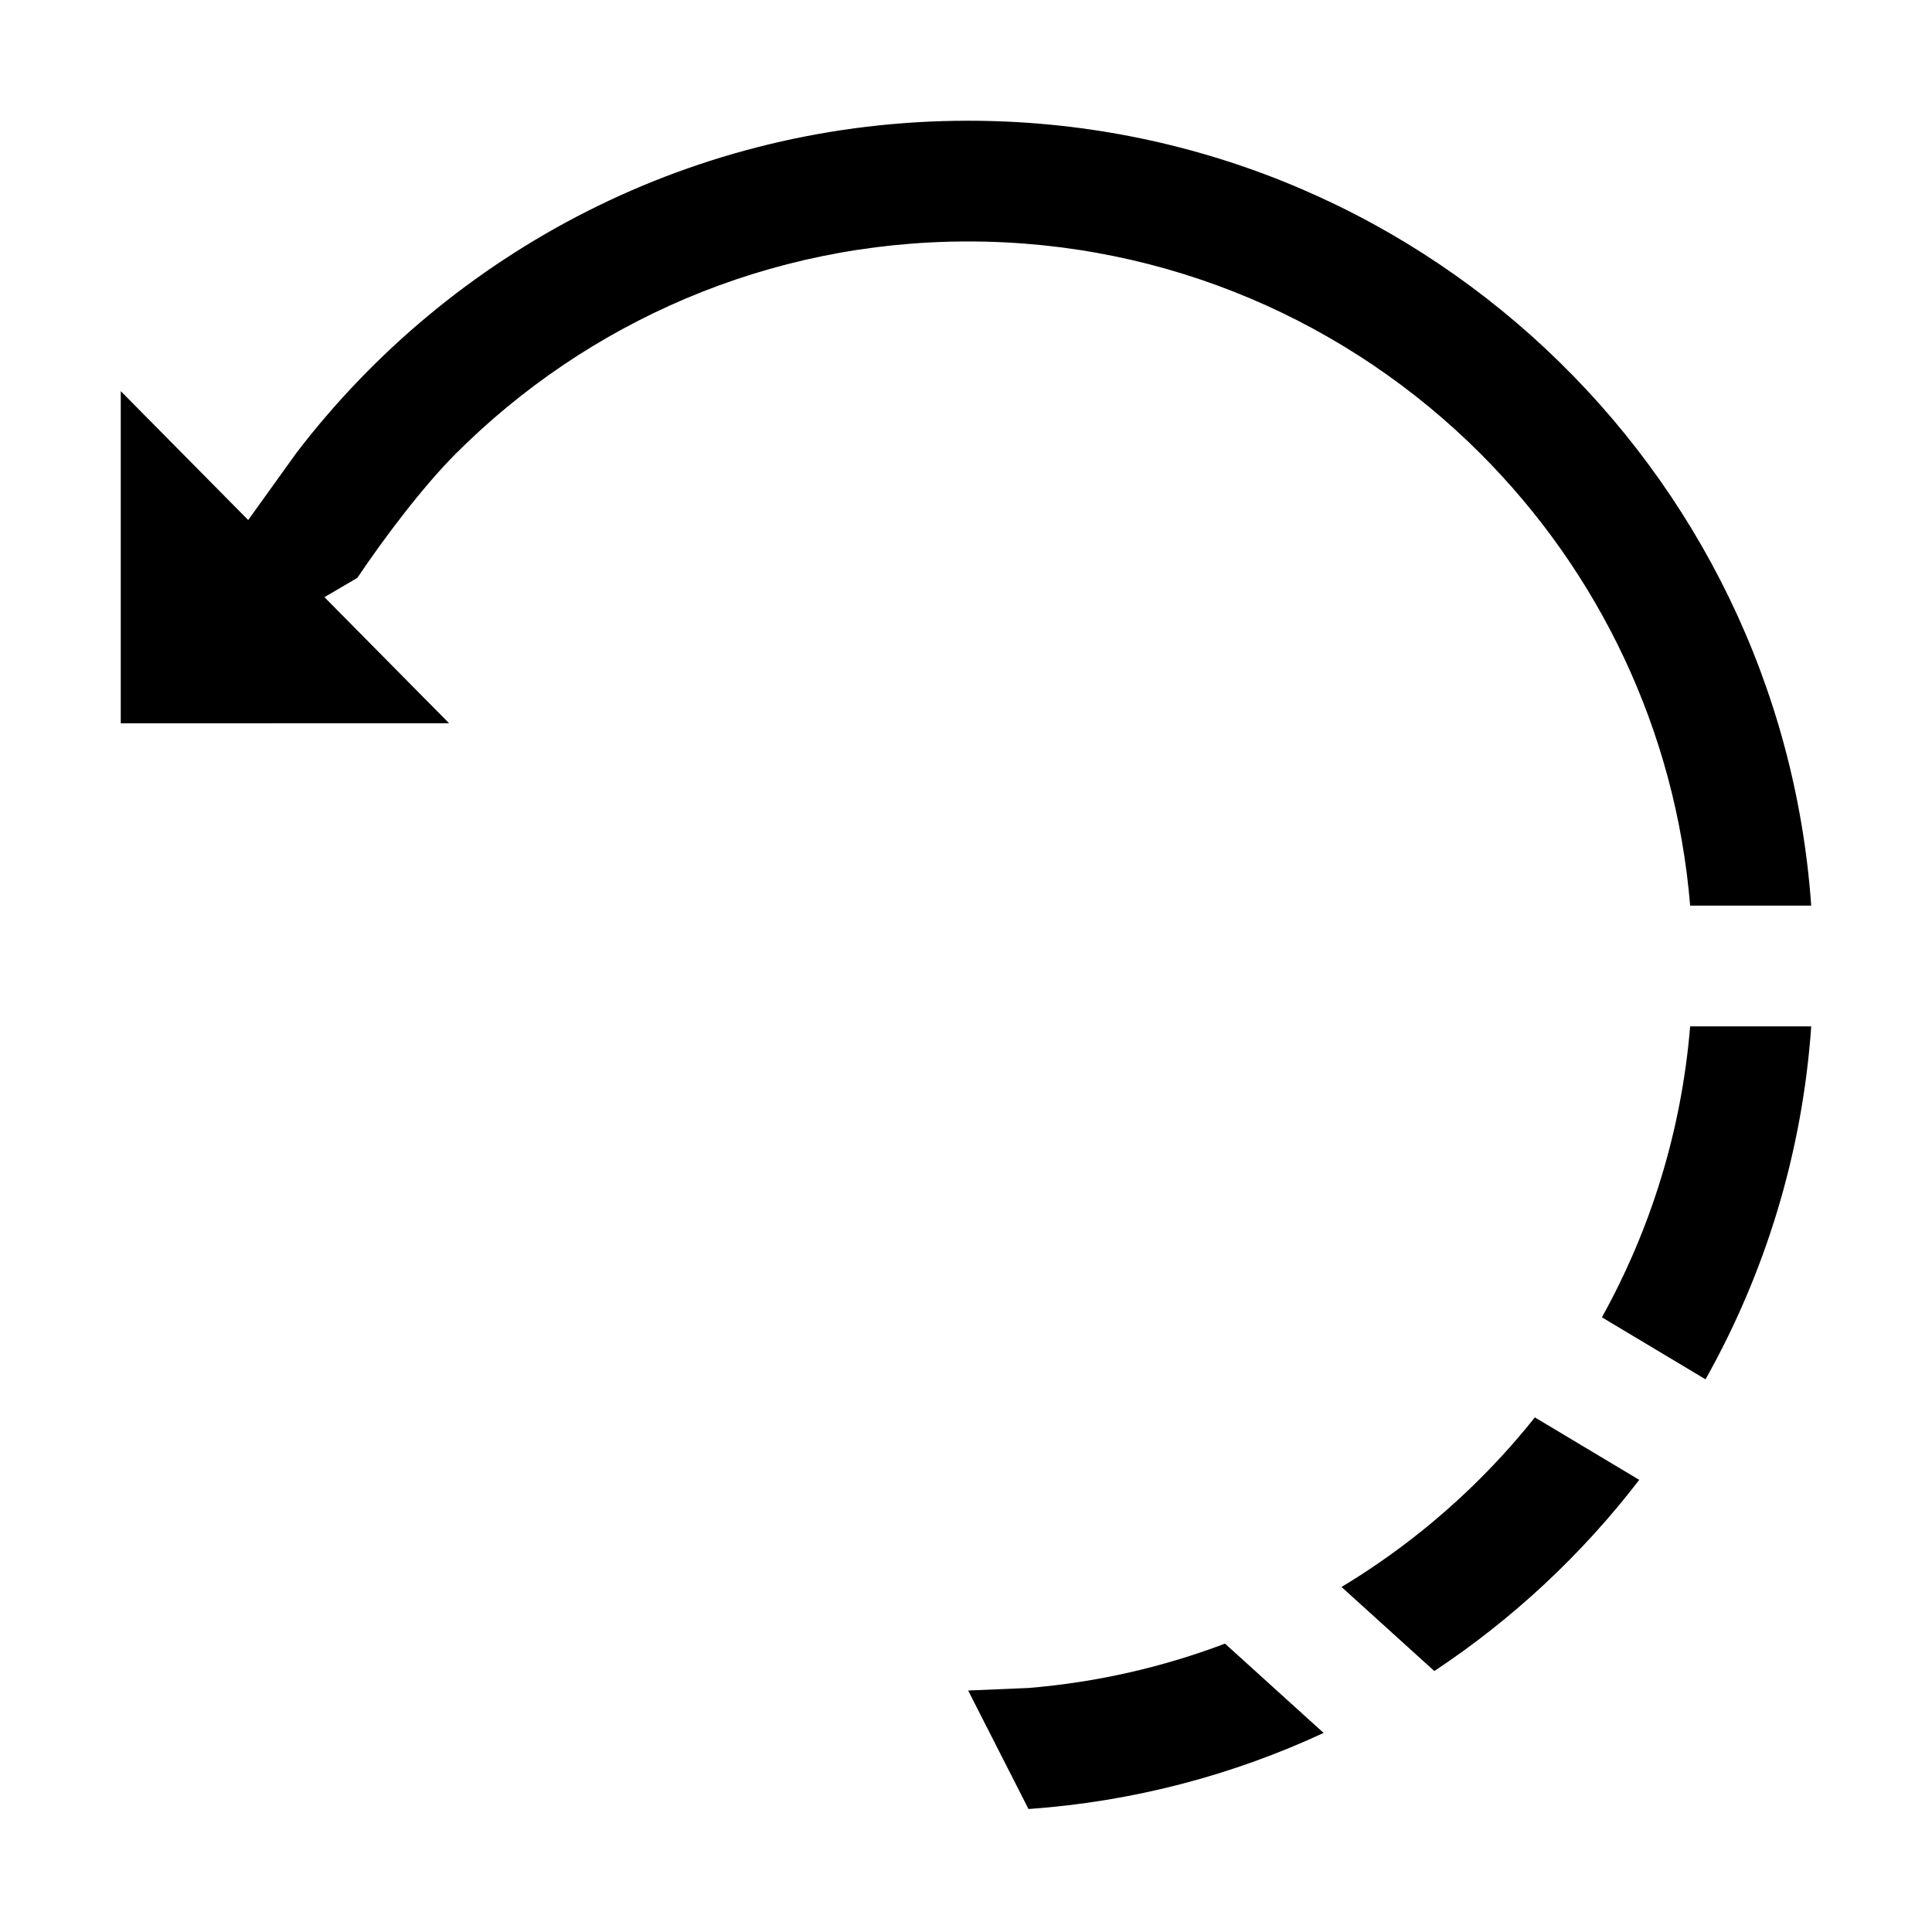
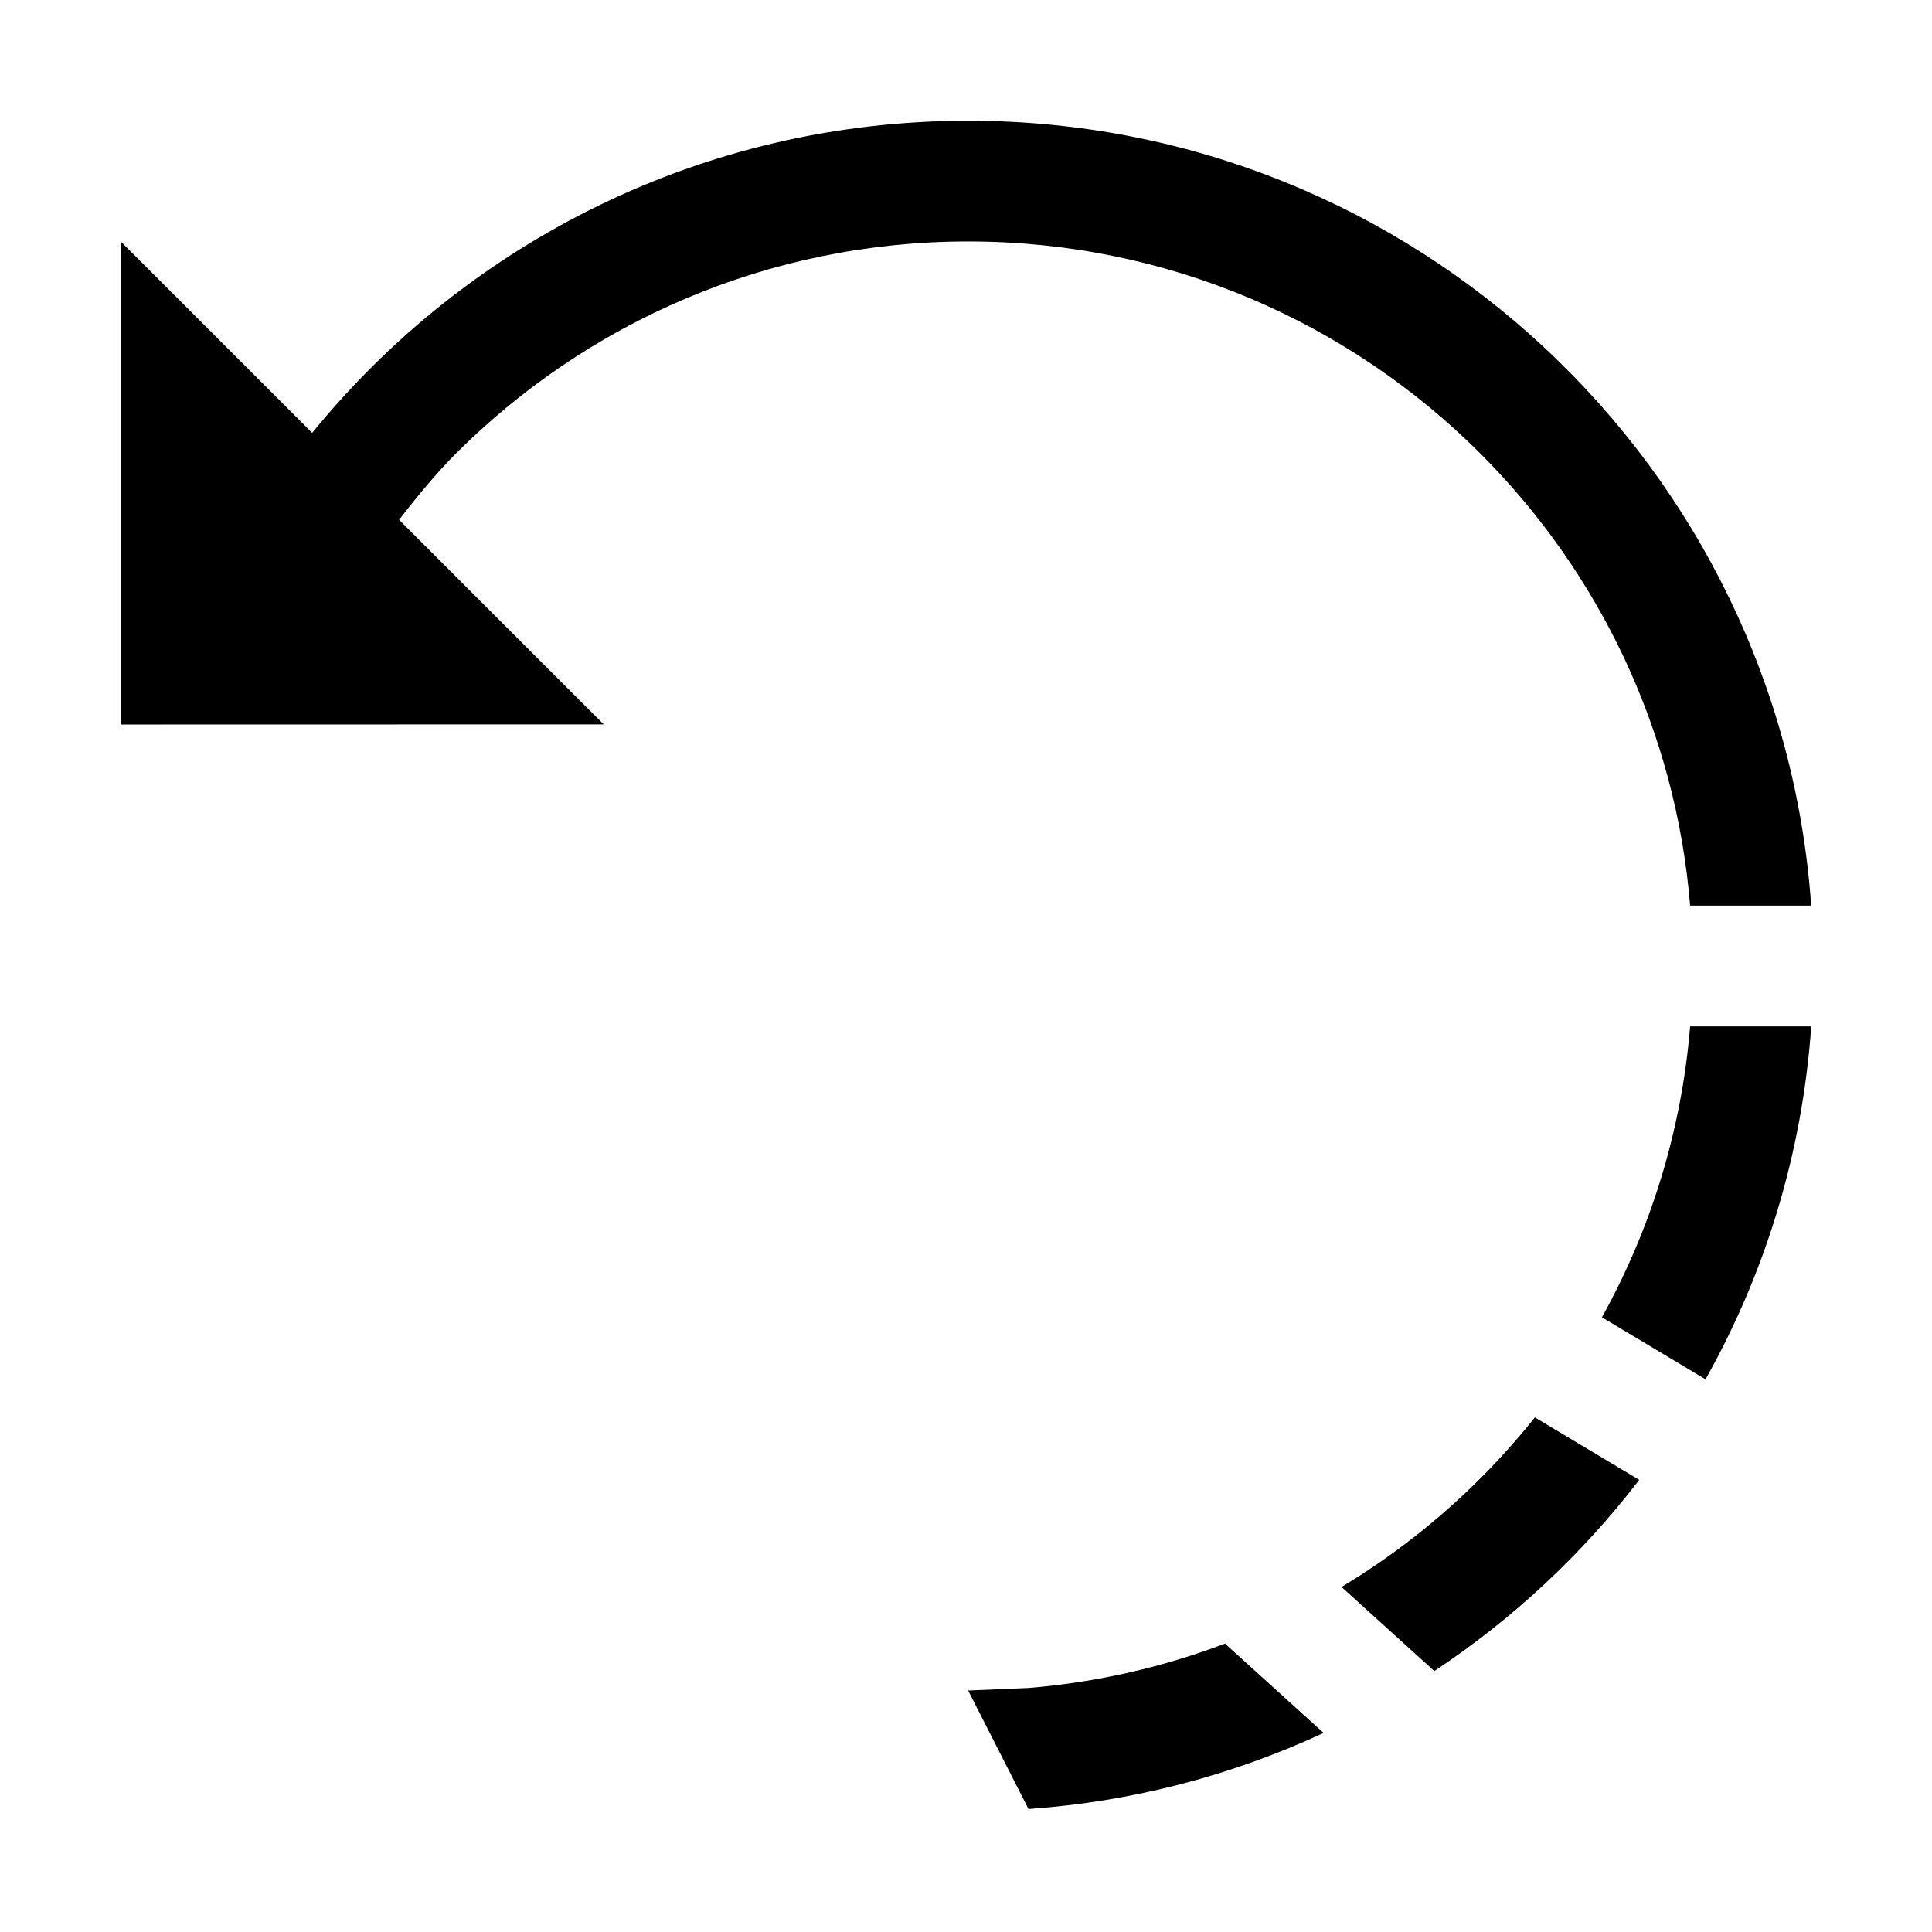
<svg xmlns="http://www.w3.org/2000/svg" xml:space="preserve" width="64px" height="64px" version="1.1" shape-rendering="geometricPrecision" text-rendering="geometricPrecision" image-rendering="optimizeQuality" fill-rule="evenodd" clip-rule="evenodd" viewBox="0 0 6400000 6400000">
  <g id="Warstwa_1">
-     <path fill="{color}" d="M3207087 399926c1479112,0 2690230,1146983 2792751,2600111l-400990 0c-48189,-583118 -304492,-1107179 -694614,-1497302 -434179,-434179 -1034423,-702883 -1697147,-702883 -662725,0 -1262969,268704 -1697147,702883 -109962,109962 -239176,281933 -326225,411501l-109017 63899 412919 417643 -1087573 236 0 -1100329 422131 426974 159924 -222641c511660,-668748 1317890,-1100092 2224988,-1100092zm2792869 3000037c-29764,422486 -153427,819105 -350201,1169188l-343233 -205397c160868,-289727 263625,-616306 292326,-963791l401108 0zm-569771 1502263c-189333,246853 -418942,461108 -678788,633315l-307445 -278508c167955,-101103 322563,-222286 460282,-360004 63780,-63781 123899,-131104 180238,-201735l345713 206932zm-1045525 838356c-300830,139608 -630362,227602 -977610,252051l-199963 -392603 199963 -8386c227483,-18780 445753,-69214 650913,-146931l326697 295869z" />
+     <path fill="{color}" d="M3207087 399926c1479112,0 2690230,1146983 2792751,2600111l-400990 0c-48189,-583118 -304492,-1107179 -694614,-1497302 -434179,-434179 -1034423,-702883 -1697147,-702883 -662725,0 -1262969,268704 -1697147,702883 -60237,60237 -126143,138899 -187798,219215l677843 677725 -1599941 355 0 -4016 0 -1100329 0 -495715 634142 634024c513431,-630953 1296040,-1034068 2172901,-1034068zm2792869 3000037c-29764,422486 -153427,819105 -350201,1169188l-343233 -205397c160868,-289727 263625,-616306 292326,-963791l401108 0zm-569771 1502263c-189333,246853 -418942,461108 -678788,633315l-307445 -278508c167955,-101103 322563,-222286 460282,-360004 63780,-63781 123899,-131104 180238,-201735l345713 206932zm-1045525 838356c-300830,139608 -630362,227602 -977610,252051l-199963 -392603 199963 -8386c227483,-18780 445753,-69214 650913,-146931l326697 295869z" />
  </g>
</svg>
